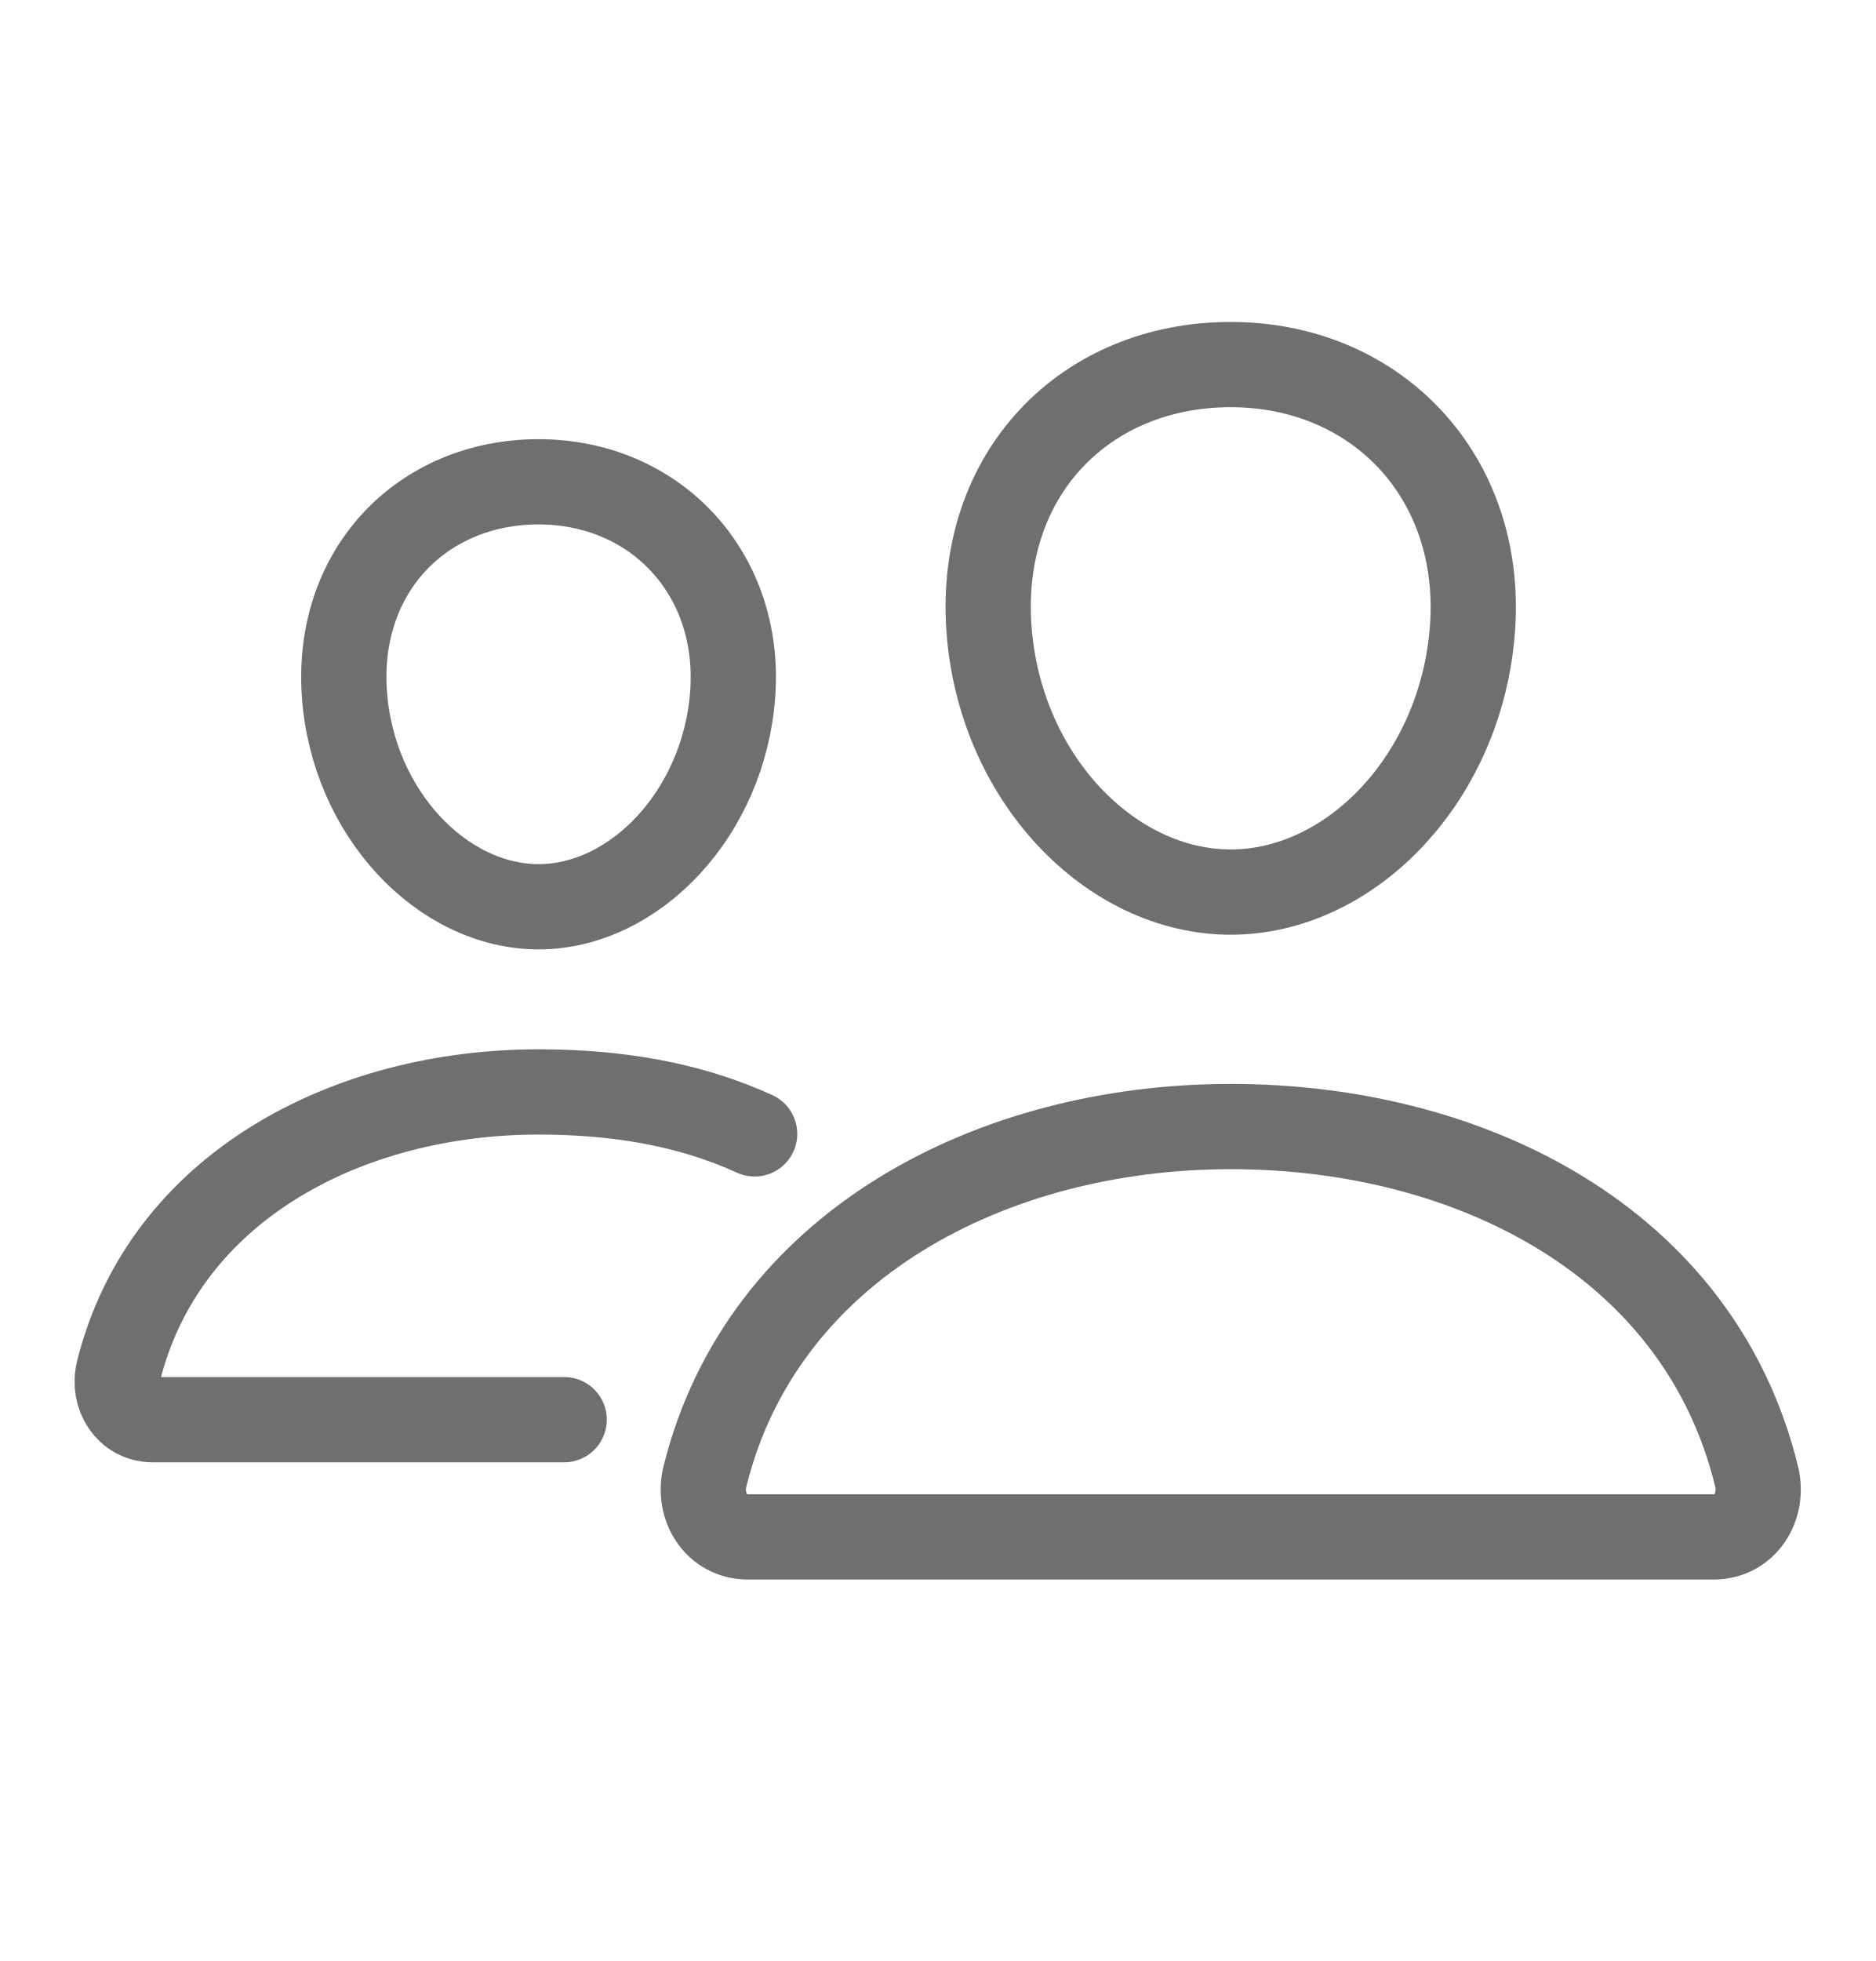
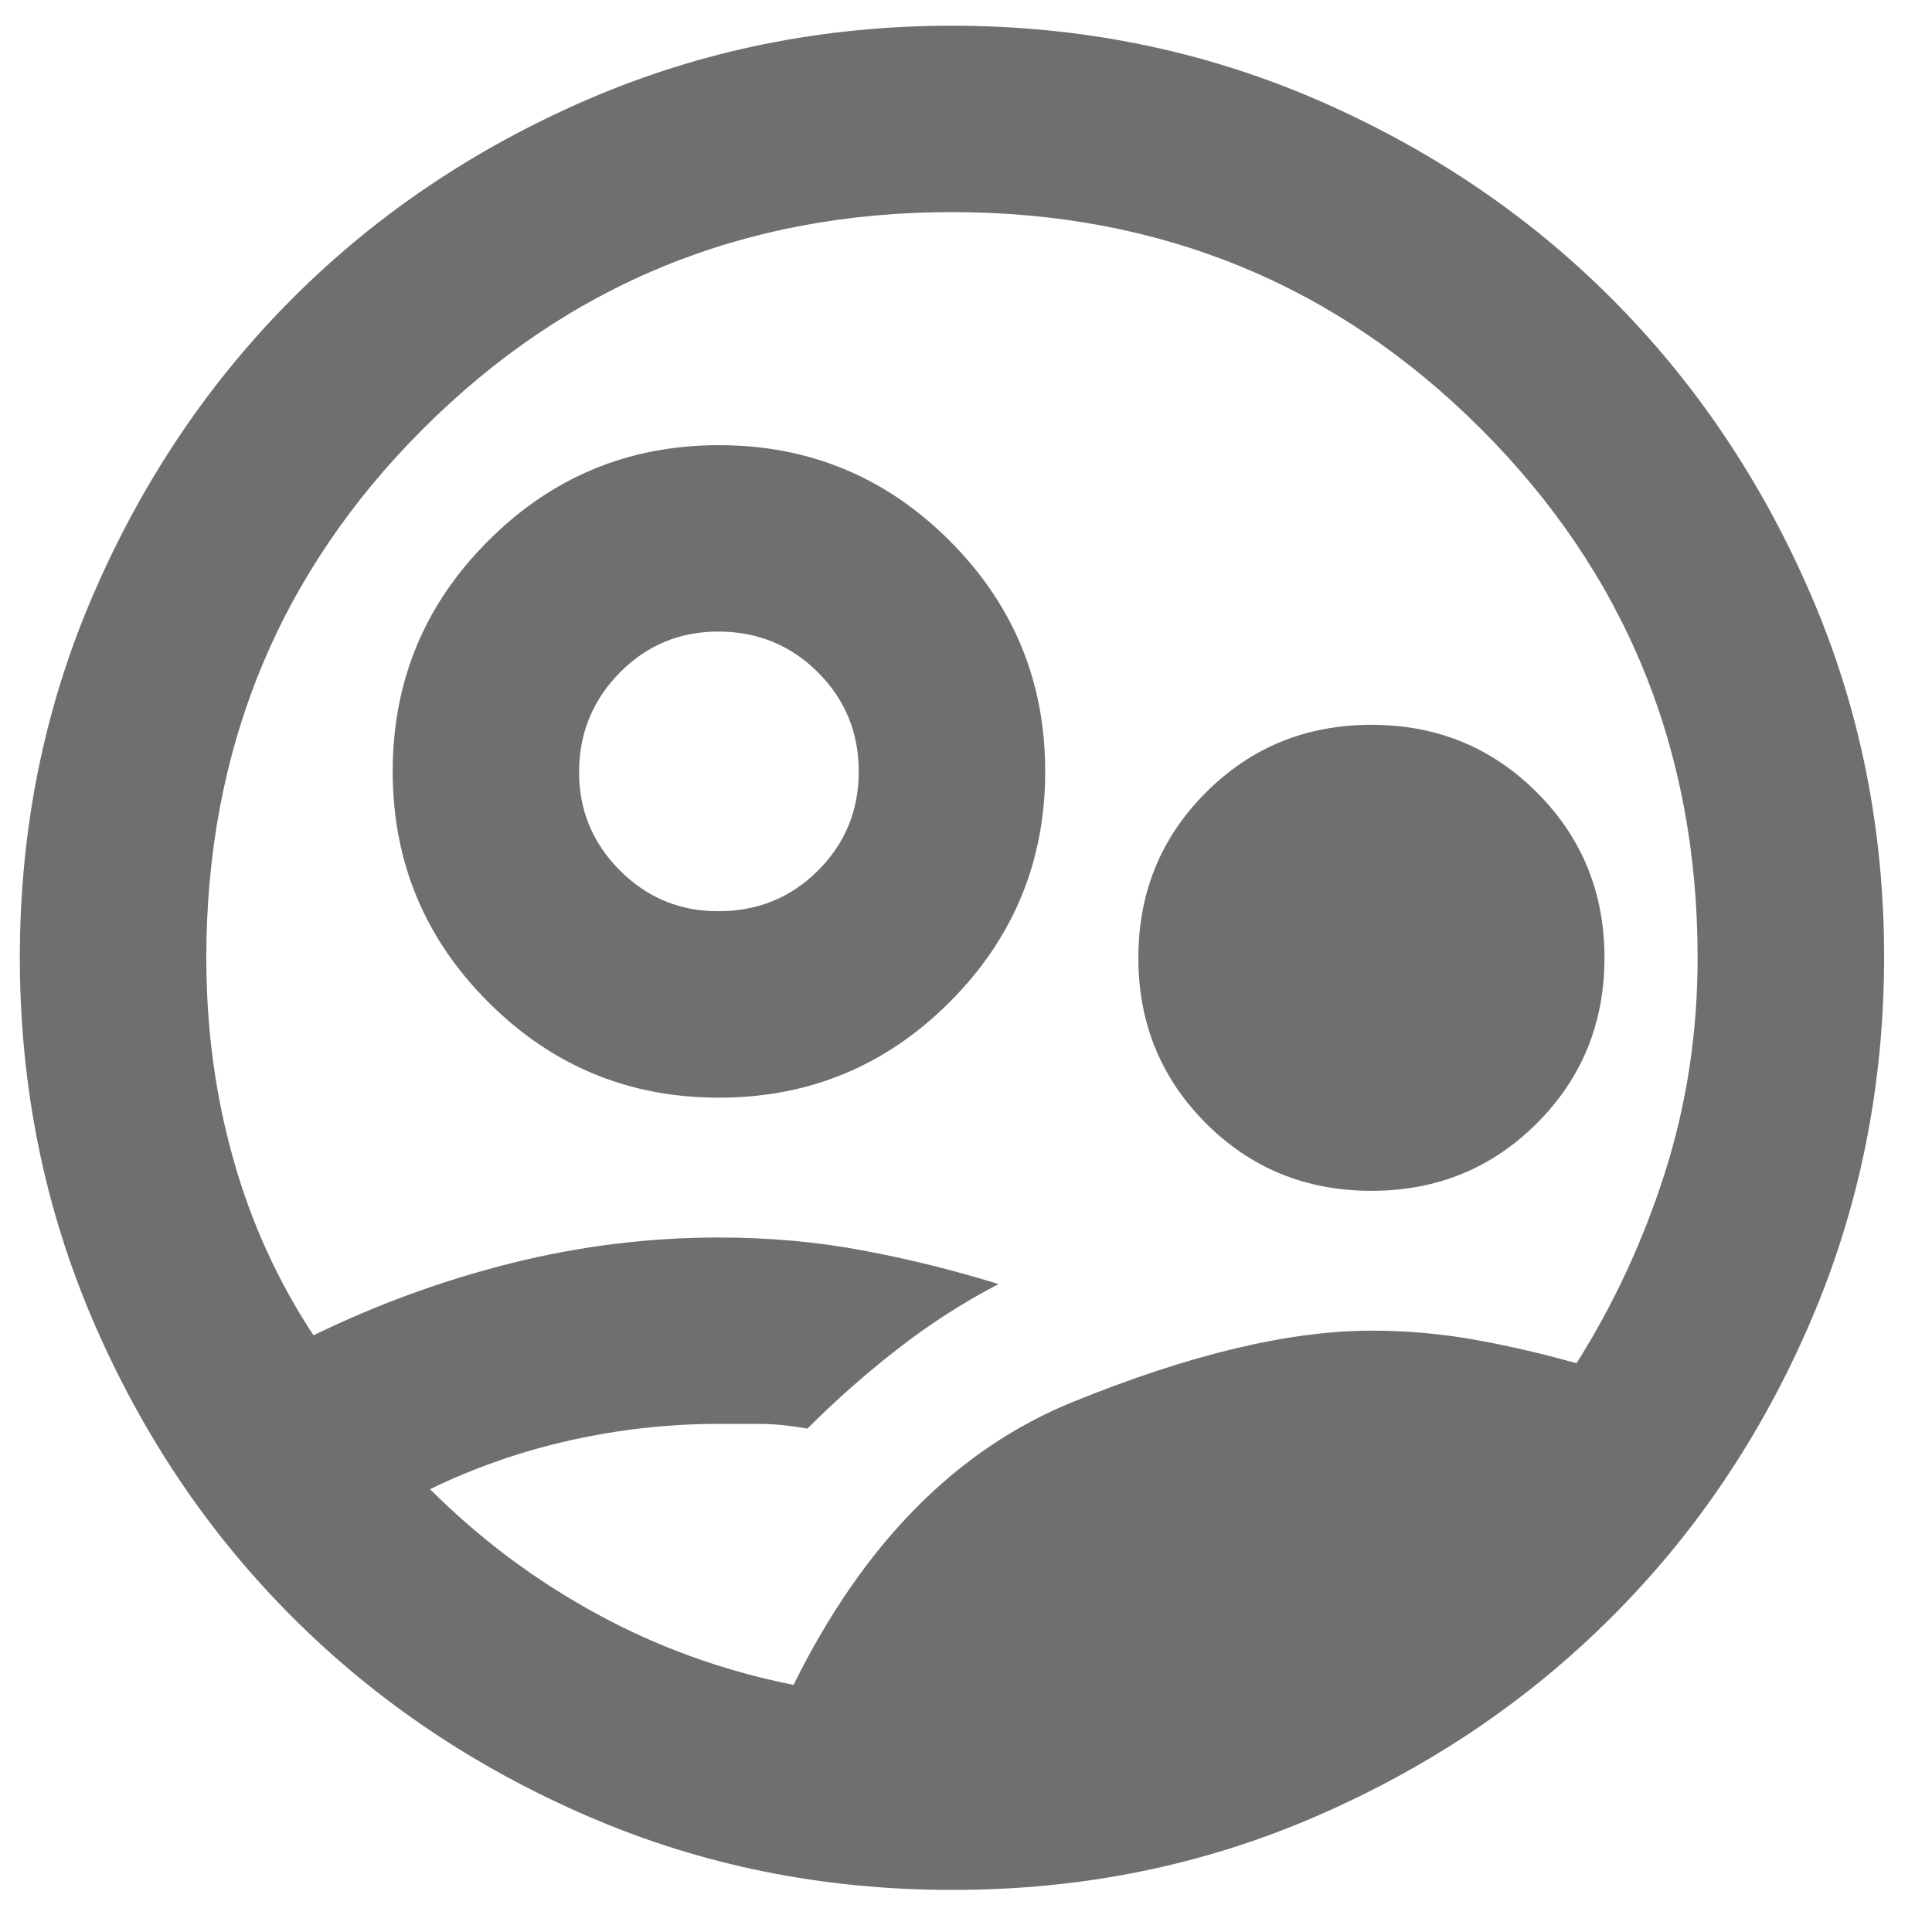
- <svg xmlns="http://www.w3.org/2000/svg" width="22" height="23" viewBox="0 0 22 23" fill="none">
-   <path d="M17.273 7.37C17.147 9.117 15.851 10.463 14.437 10.463C13.023 10.463 11.725 9.118 11.601 7.37C11.472 5.552 12.734 4.276 14.437 4.276C16.14 4.276 17.402 5.585 17.273 7.37Z" stroke="#6E6F70" stroke-linecap="round" stroke-linejoin="round" />
-   <path d="M14.437 13.213C11.637 13.213 8.944 14.604 8.27 17.313C8.18 17.671 8.405 18.026 8.773 18.026H20.102C20.47 18.026 20.694 17.671 20.605 17.313C19.931 14.561 17.238 13.213 14.437 13.213Z" stroke="#6E6F70" stroke-miterlimit="10" />
-   <path d="M8.595 8.14C8.494 9.536 7.447 10.635 6.318 10.635C5.188 10.635 4.139 9.537 4.04 8.14C3.938 6.689 4.957 5.651 6.318 5.651C7.678 5.651 8.698 6.715 8.595 8.14Z" stroke="#6E6F70" stroke-linecap="round" stroke-linejoin="round" />
-   <path d="M8.852 13.299C8.076 12.944 7.222 12.807 6.317 12.807C4.082 12.807 1.93 13.918 1.39 16.082C1.32 16.368 1.499 16.651 1.793 16.651H6.618" stroke="#6E6F70" stroke-miterlimit="10" stroke-linecap="round" />
+ <svg xmlns="http://www.w3.org/2000/svg" width="19" height="19" viewBox="0 0 19 19" fill="none">
+   <path d="M7.804 16.57C8.491 15.179 9.408 14.251 10.554 13.786C11.7 13.32 12.677 13.087 13.487 13.086C13.838 13.086 14.182 13.117 14.518 13.178C14.854 13.239 15.183 13.316 15.504 13.407C15.87 12.827 16.161 12.2 16.375 11.528C16.588 10.856 16.695 10.153 16.695 9.42C16.695 7.372 15.985 5.638 14.564 4.218C13.143 2.797 11.409 2.086 9.362 2.086C7.315 2.086 5.581 2.797 4.16 4.218C2.739 5.638 2.029 7.372 2.029 9.42C2.029 10.107 2.116 10.764 2.292 11.39C2.467 12.017 2.731 12.598 3.083 13.132C3.709 12.827 4.359 12.59 5.031 12.422C5.703 12.254 6.383 12.17 7.07 12.17C7.559 12.17 8.029 12.212 8.479 12.296C8.93 12.38 9.377 12.491 9.82 12.628C9.469 12.811 9.136 13.025 8.823 13.27C8.509 13.514 8.216 13.774 7.941 14.049C7.758 14.018 7.601 14.003 7.472 14.003H7.07C6.581 14.003 6.096 14.056 5.615 14.163C5.133 14.27 4.671 14.431 4.229 14.645C4.718 15.134 5.264 15.542 5.868 15.871C6.471 16.2 7.117 16.433 7.804 16.57ZM9.362 18.586C8.094 18.586 6.902 18.346 5.787 17.864C4.672 17.383 3.702 16.73 2.877 15.905C2.052 15.081 1.399 14.111 0.918 12.995C0.437 11.879 0.196 10.687 0.195 9.42C0.195 8.152 0.435 6.961 0.918 5.845C1.4 4.729 2.053 3.759 2.877 2.934C3.7 2.11 4.67 1.457 5.787 0.975C6.903 0.494 8.095 0.253 9.362 0.253C10.629 0.253 11.82 0.494 12.937 0.975C14.053 1.457 15.024 2.11 15.847 2.934C16.671 3.759 17.325 4.729 17.807 5.845C18.29 6.961 18.53 8.152 18.529 9.42C18.527 10.687 18.286 11.879 17.806 12.995C17.327 14.111 16.674 15.081 15.847 15.905C15.021 16.73 14.051 17.383 12.937 17.865C11.823 18.347 10.631 18.588 9.362 18.586ZM7.07 10.795C6.184 10.795 5.428 10.482 4.802 9.855C4.175 9.229 3.862 8.472 3.862 7.586C3.862 6.7 4.175 5.944 4.802 5.318C5.428 4.691 6.184 4.378 7.07 4.378C7.956 4.378 8.713 4.691 9.339 5.318C9.965 5.944 10.279 6.7 10.279 7.586C10.279 8.472 9.965 9.229 9.339 9.855C8.713 10.482 7.956 10.795 7.07 10.795ZM7.07 8.961C7.452 8.961 7.777 8.828 8.045 8.561C8.312 8.294 8.446 7.969 8.445 7.586C8.445 7.204 8.311 6.879 8.045 6.613C7.778 6.346 7.453 6.213 7.07 6.211C6.687 6.21 6.363 6.344 6.097 6.613C5.831 6.882 5.697 7.206 5.695 7.586C5.693 7.966 5.827 8.291 6.097 8.561C6.366 8.83 6.691 8.964 7.07 8.961ZM13.487 11.711C12.845 11.711 12.303 11.49 11.86 11.047C11.417 10.604 11.195 10.061 11.195 9.42C11.195 8.778 11.417 8.236 11.86 7.793C12.303 7.35 12.845 7.128 13.487 7.128C14.129 7.128 14.671 7.35 15.114 7.793C15.557 8.236 15.779 8.778 15.779 9.42C15.779 10.061 15.557 10.604 15.114 11.047C14.671 11.49 14.129 11.711 13.487 11.711Z" fill="#6E6F70" />
</svg>
